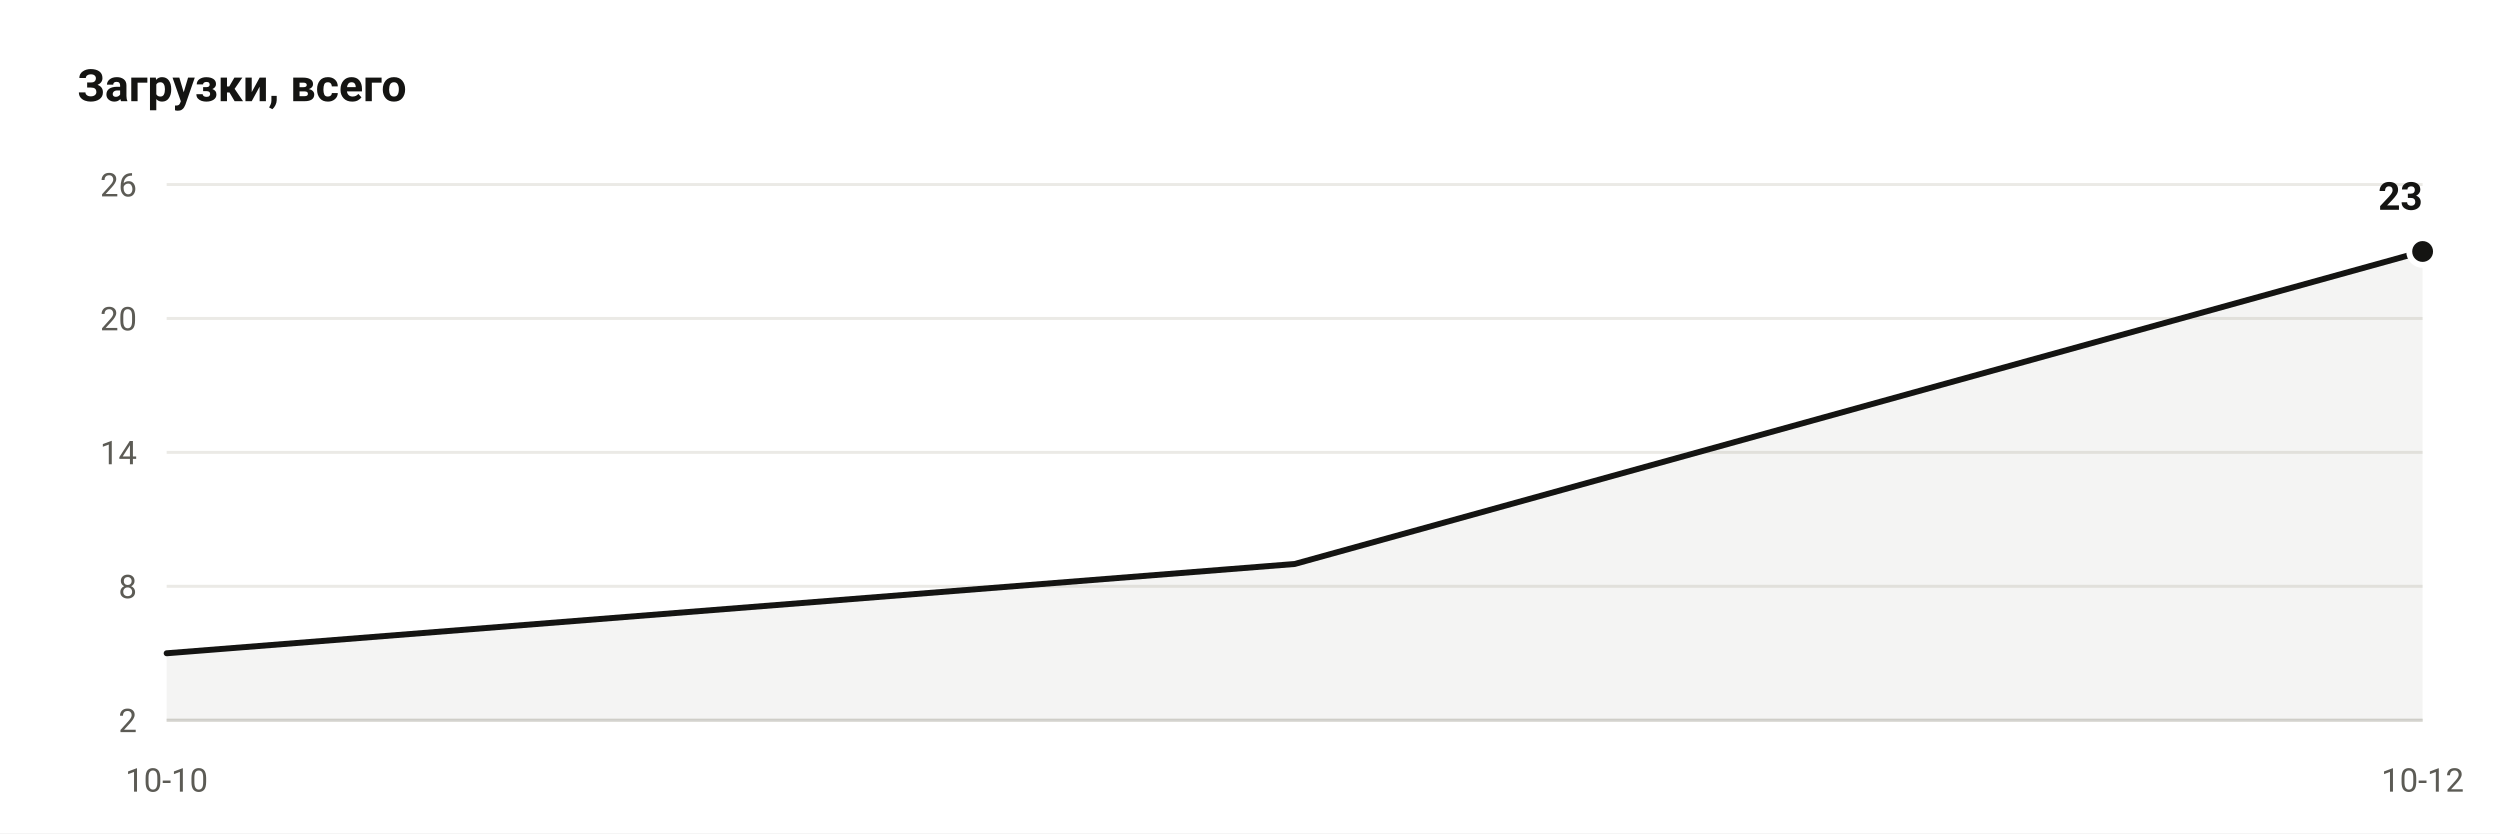
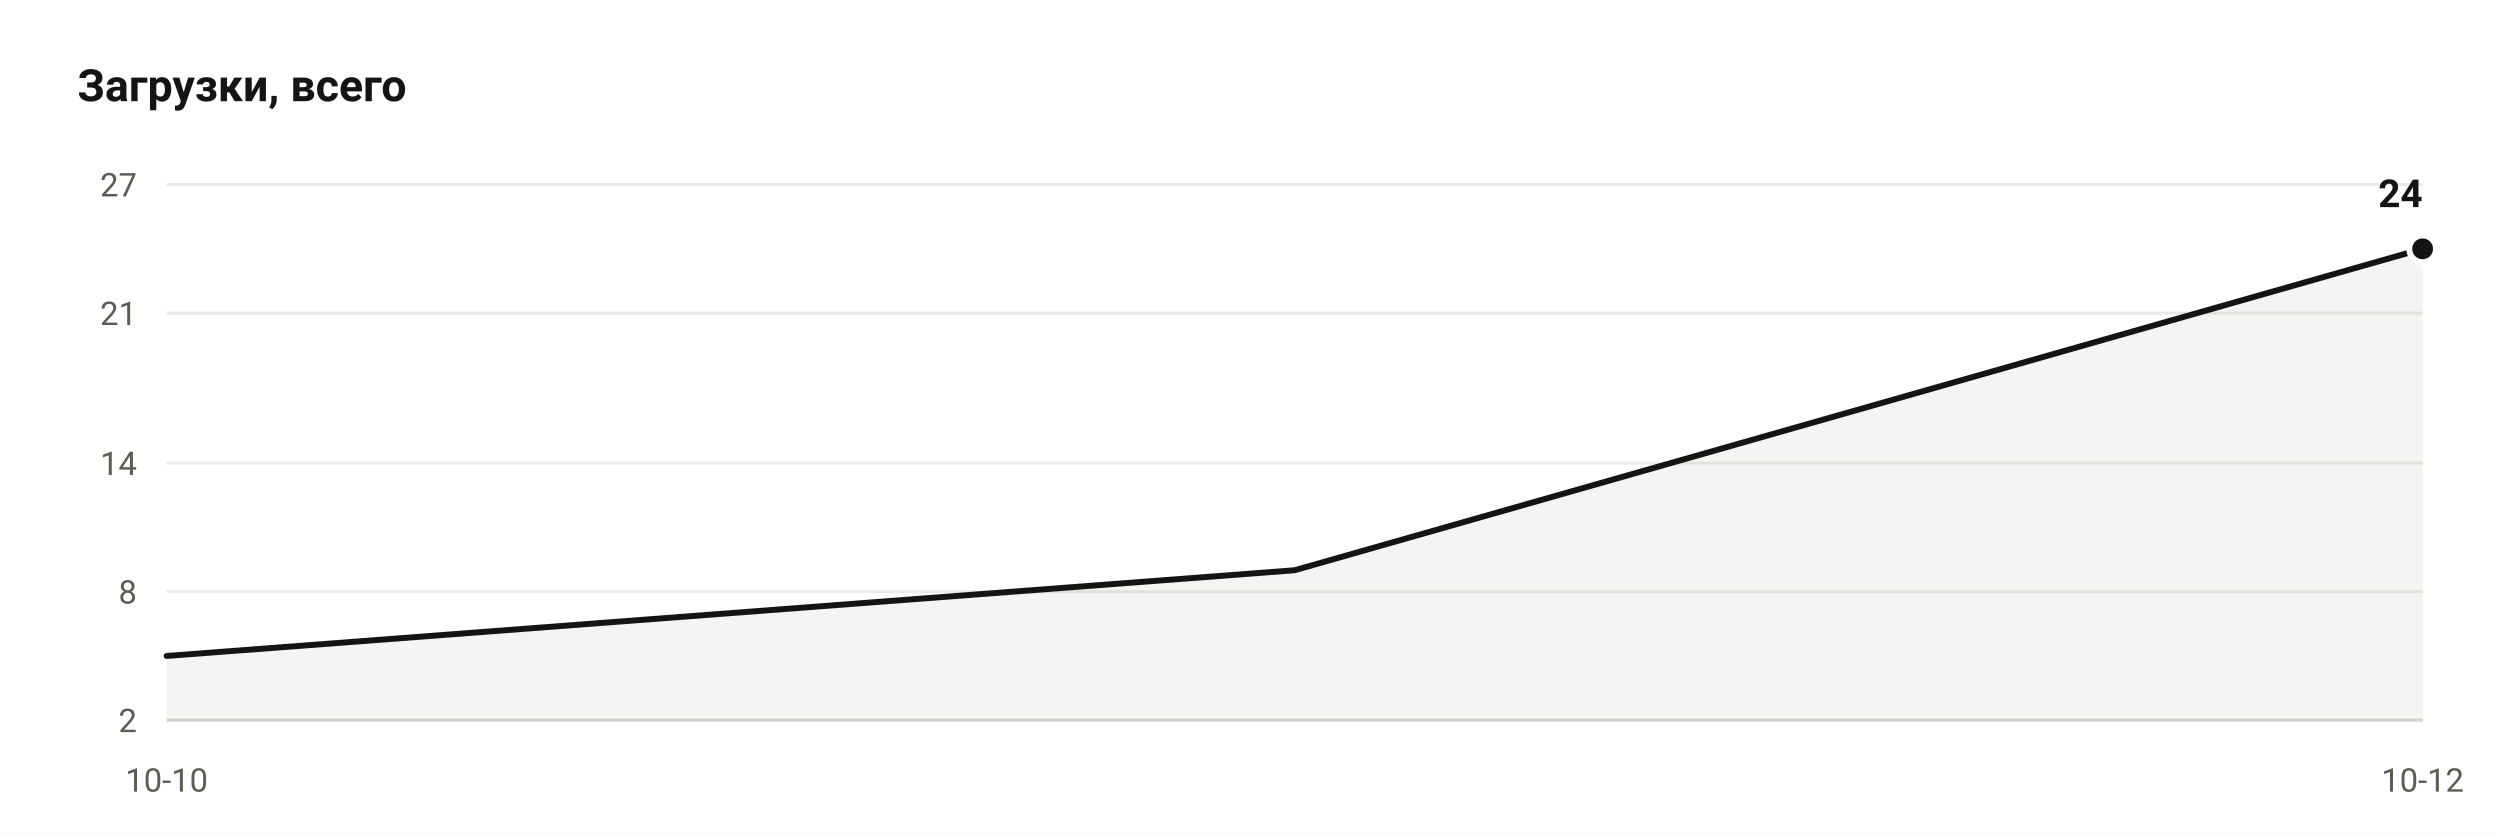
- <svg xmlns="http://www.w3.org/2000/svg" viewBox="0 0 840 280" width="840" height="280" role="img" aria-label="Downloads: 23">
+ <svg xmlns="http://www.w3.org/2000/svg" viewBox="0 0 840 280" width="840" height="280" role="img" aria-label="Downloads: 24">
  <rect width="840" height="280" fill="#ffffff" />
  <text x="26" y="34" font-family="ui-sans-serif, -apple-system, Segoe UI, Roboto, Helvetica, Arial, sans-serif" font-size="15" font-weight="600" fill="#141412">Загрузки, всего</text>
  <line x1="56" y1="242.0" x2="814" y2="242.0" stroke="#ebeae6" stroke-width="1" />
  <text x="46" y="246.0" text-anchor="end" font-family="ui-sans-serif, -apple-system, Segoe UI, Roboto, Helvetica, Arial, sans-serif" font-size="11" fill="#5c5b55">2</text>
-   <line x1="56" y1="197.0" x2="814" y2="197.0" stroke="#ebeae6" stroke-width="1" />
-   <text x="46" y="201.0" text-anchor="end" font-family="ui-sans-serif, -apple-system, Segoe UI, Roboto, Helvetica, Arial, sans-serif" font-size="11" fill="#5c5b55">8</text>
-   <line x1="56" y1="152.0" x2="814" y2="152.0" stroke="#ebeae6" stroke-width="1" />
-   <text x="46" y="156.0" text-anchor="end" font-family="ui-sans-serif, -apple-system, Segoe UI, Roboto, Helvetica, Arial, sans-serif" font-size="11" fill="#5c5b55">14</text>
-   <line x1="56" y1="107.0" x2="814" y2="107.0" stroke="#ebeae6" stroke-width="1" />
-   <text x="46" y="111.0" text-anchor="end" font-family="ui-sans-serif, -apple-system, Segoe UI, Roboto, Helvetica, Arial, sans-serif" font-size="11" fill="#5c5b55">20</text>
+   <line x1="56" y1="198.8" x2="814" y2="198.8" stroke="#ebeae6" stroke-width="1" />
+   <text x="46" y="202.8" text-anchor="end" font-family="ui-sans-serif, -apple-system, Segoe UI, Roboto, Helvetica, Arial, sans-serif" font-size="11" fill="#5c5b55">8</text>
+   <line x1="56" y1="155.6" x2="814" y2="155.6" stroke="#ebeae6" stroke-width="1" />
+   <text x="46" y="159.6" text-anchor="end" font-family="ui-sans-serif, -apple-system, Segoe UI, Roboto, Helvetica, Arial, sans-serif" font-size="11" fill="#5c5b55">14</text>
+   <line x1="56" y1="105.2" x2="814" y2="105.2" stroke="#ebeae6" stroke-width="1" />
+   <text x="46" y="109.2" text-anchor="end" font-family="ui-sans-serif, -apple-system, Segoe UI, Roboto, Helvetica, Arial, sans-serif" font-size="11" fill="#5c5b55">21</text>
  <line x1="56" y1="62.0" x2="814" y2="62.0" stroke="#ebeae6" stroke-width="1" />
-   <text x="46" y="66.0" text-anchor="end" font-family="ui-sans-serif, -apple-system, Segoe UI, Roboto, Helvetica, Arial, sans-serif" font-size="11" fill="#5c5b55">26</text>
+   <text x="46" y="66.0" text-anchor="end" font-family="ui-sans-serif, -apple-system, Segoe UI, Roboto, Helvetica, Arial, sans-serif" font-size="11" fill="#5c5b55">27</text>
  <line x1="56" y1="242.0" x2="814" y2="242.0" stroke="#d7d6d1" stroke-width="1" />
-   <path d="M 56.0 242.0 L 56.0 219.5 L 435.0 189.5 L 814.0 84.5 L 814.0 242.0 Z" fill="#141412" fill-opacity="0.05" />
-   <polyline points="56.0,219.5 435.0,189.5 814.0,84.5" fill="none" stroke="#141412" stroke-width="2" stroke-linejoin="round" stroke-linecap="round" />
-   <circle cx="814.0" cy="84.5" r="4.5" fill="#141412" stroke="#ffffff" stroke-width="2" />
-   <text x="814.0" y="70.5" text-anchor="end" font-family="ui-sans-serif, -apple-system, Segoe UI, Roboto, Helvetica, Arial, sans-serif" font-size="13" font-weight="600" fill="#141412">23</text>
+   <path d="M 56.0 242.0 L 56.0 220.4 L 435.0 191.6 L 814.0 83.6 L 814.0 242.0 Z" fill="#141412" fill-opacity="0.05" />
+   <polyline points="56.0,220.4 435.0,191.6 814.0,83.6" fill="none" stroke="#141412" stroke-width="2" stroke-linejoin="round" stroke-linecap="round" />
+   <circle cx="814.0" cy="83.6" r="4.5" fill="#141412" stroke="#ffffff" stroke-width="2" />
+   <text x="814.0" y="69.6" text-anchor="end" font-family="ui-sans-serif, -apple-system, Segoe UI, Roboto, Helvetica, Arial, sans-serif" font-size="13" font-weight="600" fill="#141412">24</text>
  <text x="56.0" y="266" text-anchor="middle" font-family="ui-sans-serif, -apple-system, Segoe UI, Roboto, Helvetica, Arial, sans-serif" font-size="11" fill="#5c5b55">10-10</text>
  <text x="814.0" y="266" text-anchor="middle" font-family="ui-sans-serif, -apple-system, Segoe UI, Roboto, Helvetica, Arial, sans-serif" font-size="11" fill="#5c5b55">10-12</text>
</svg>
